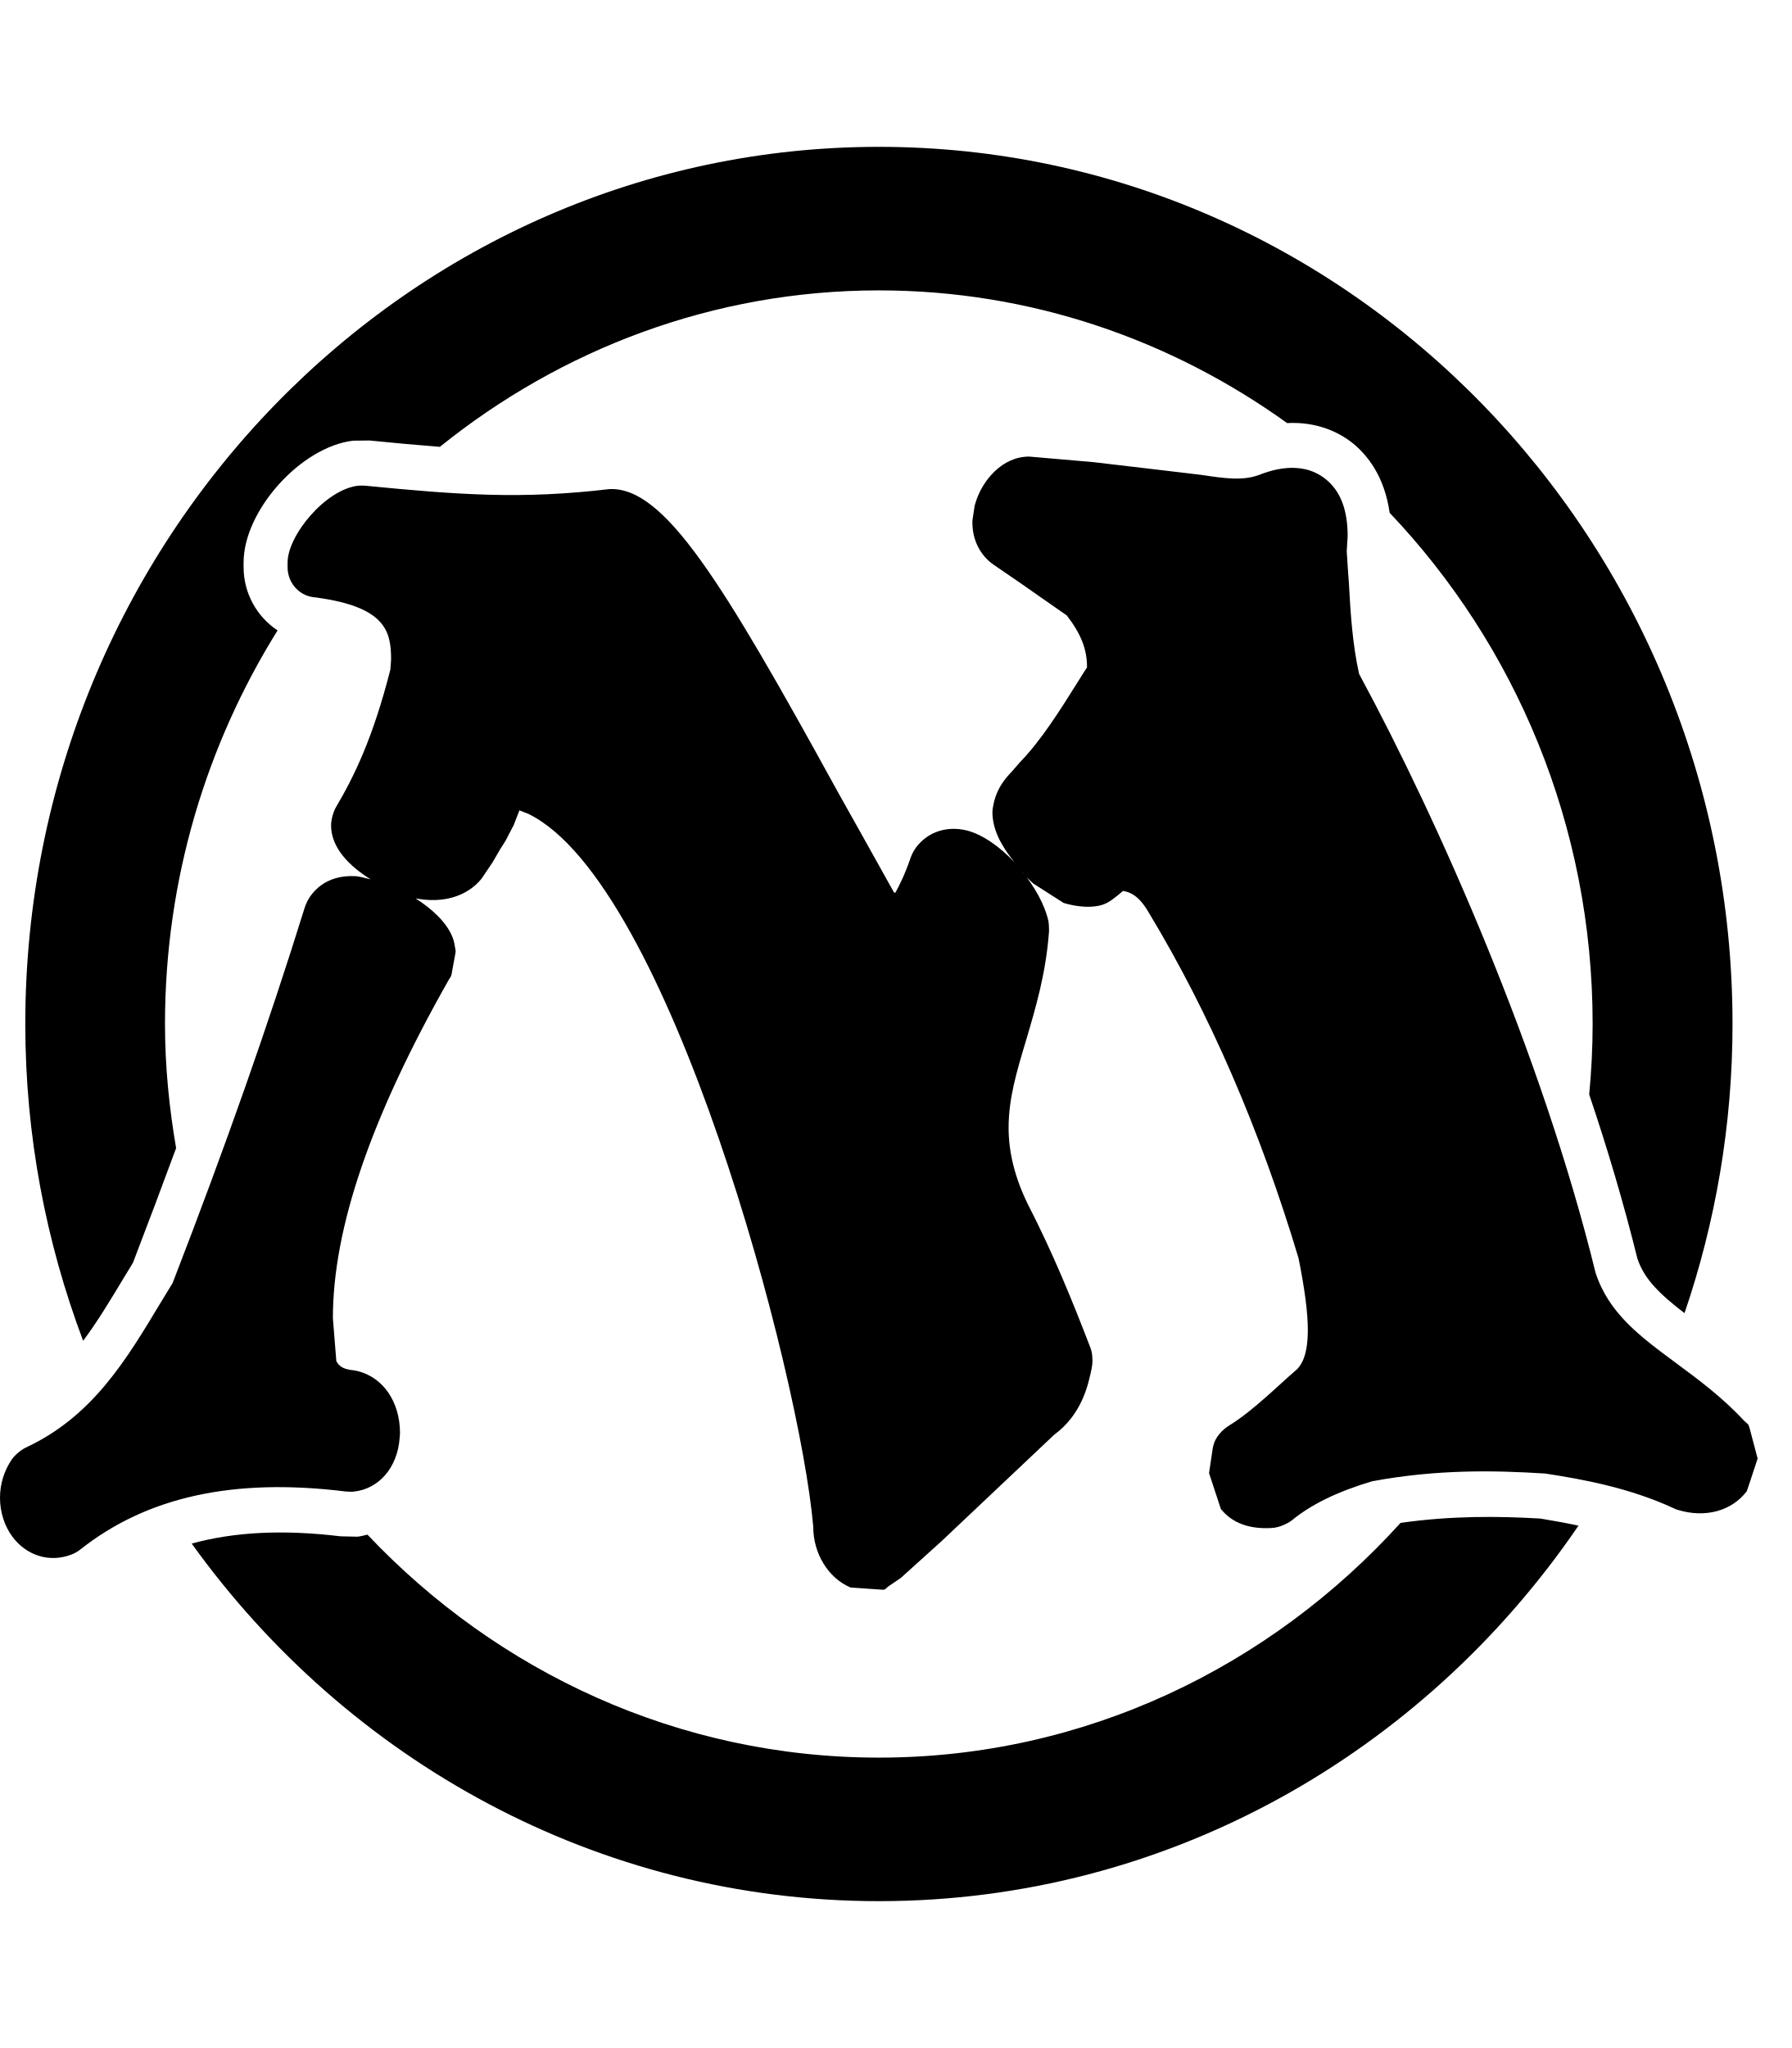
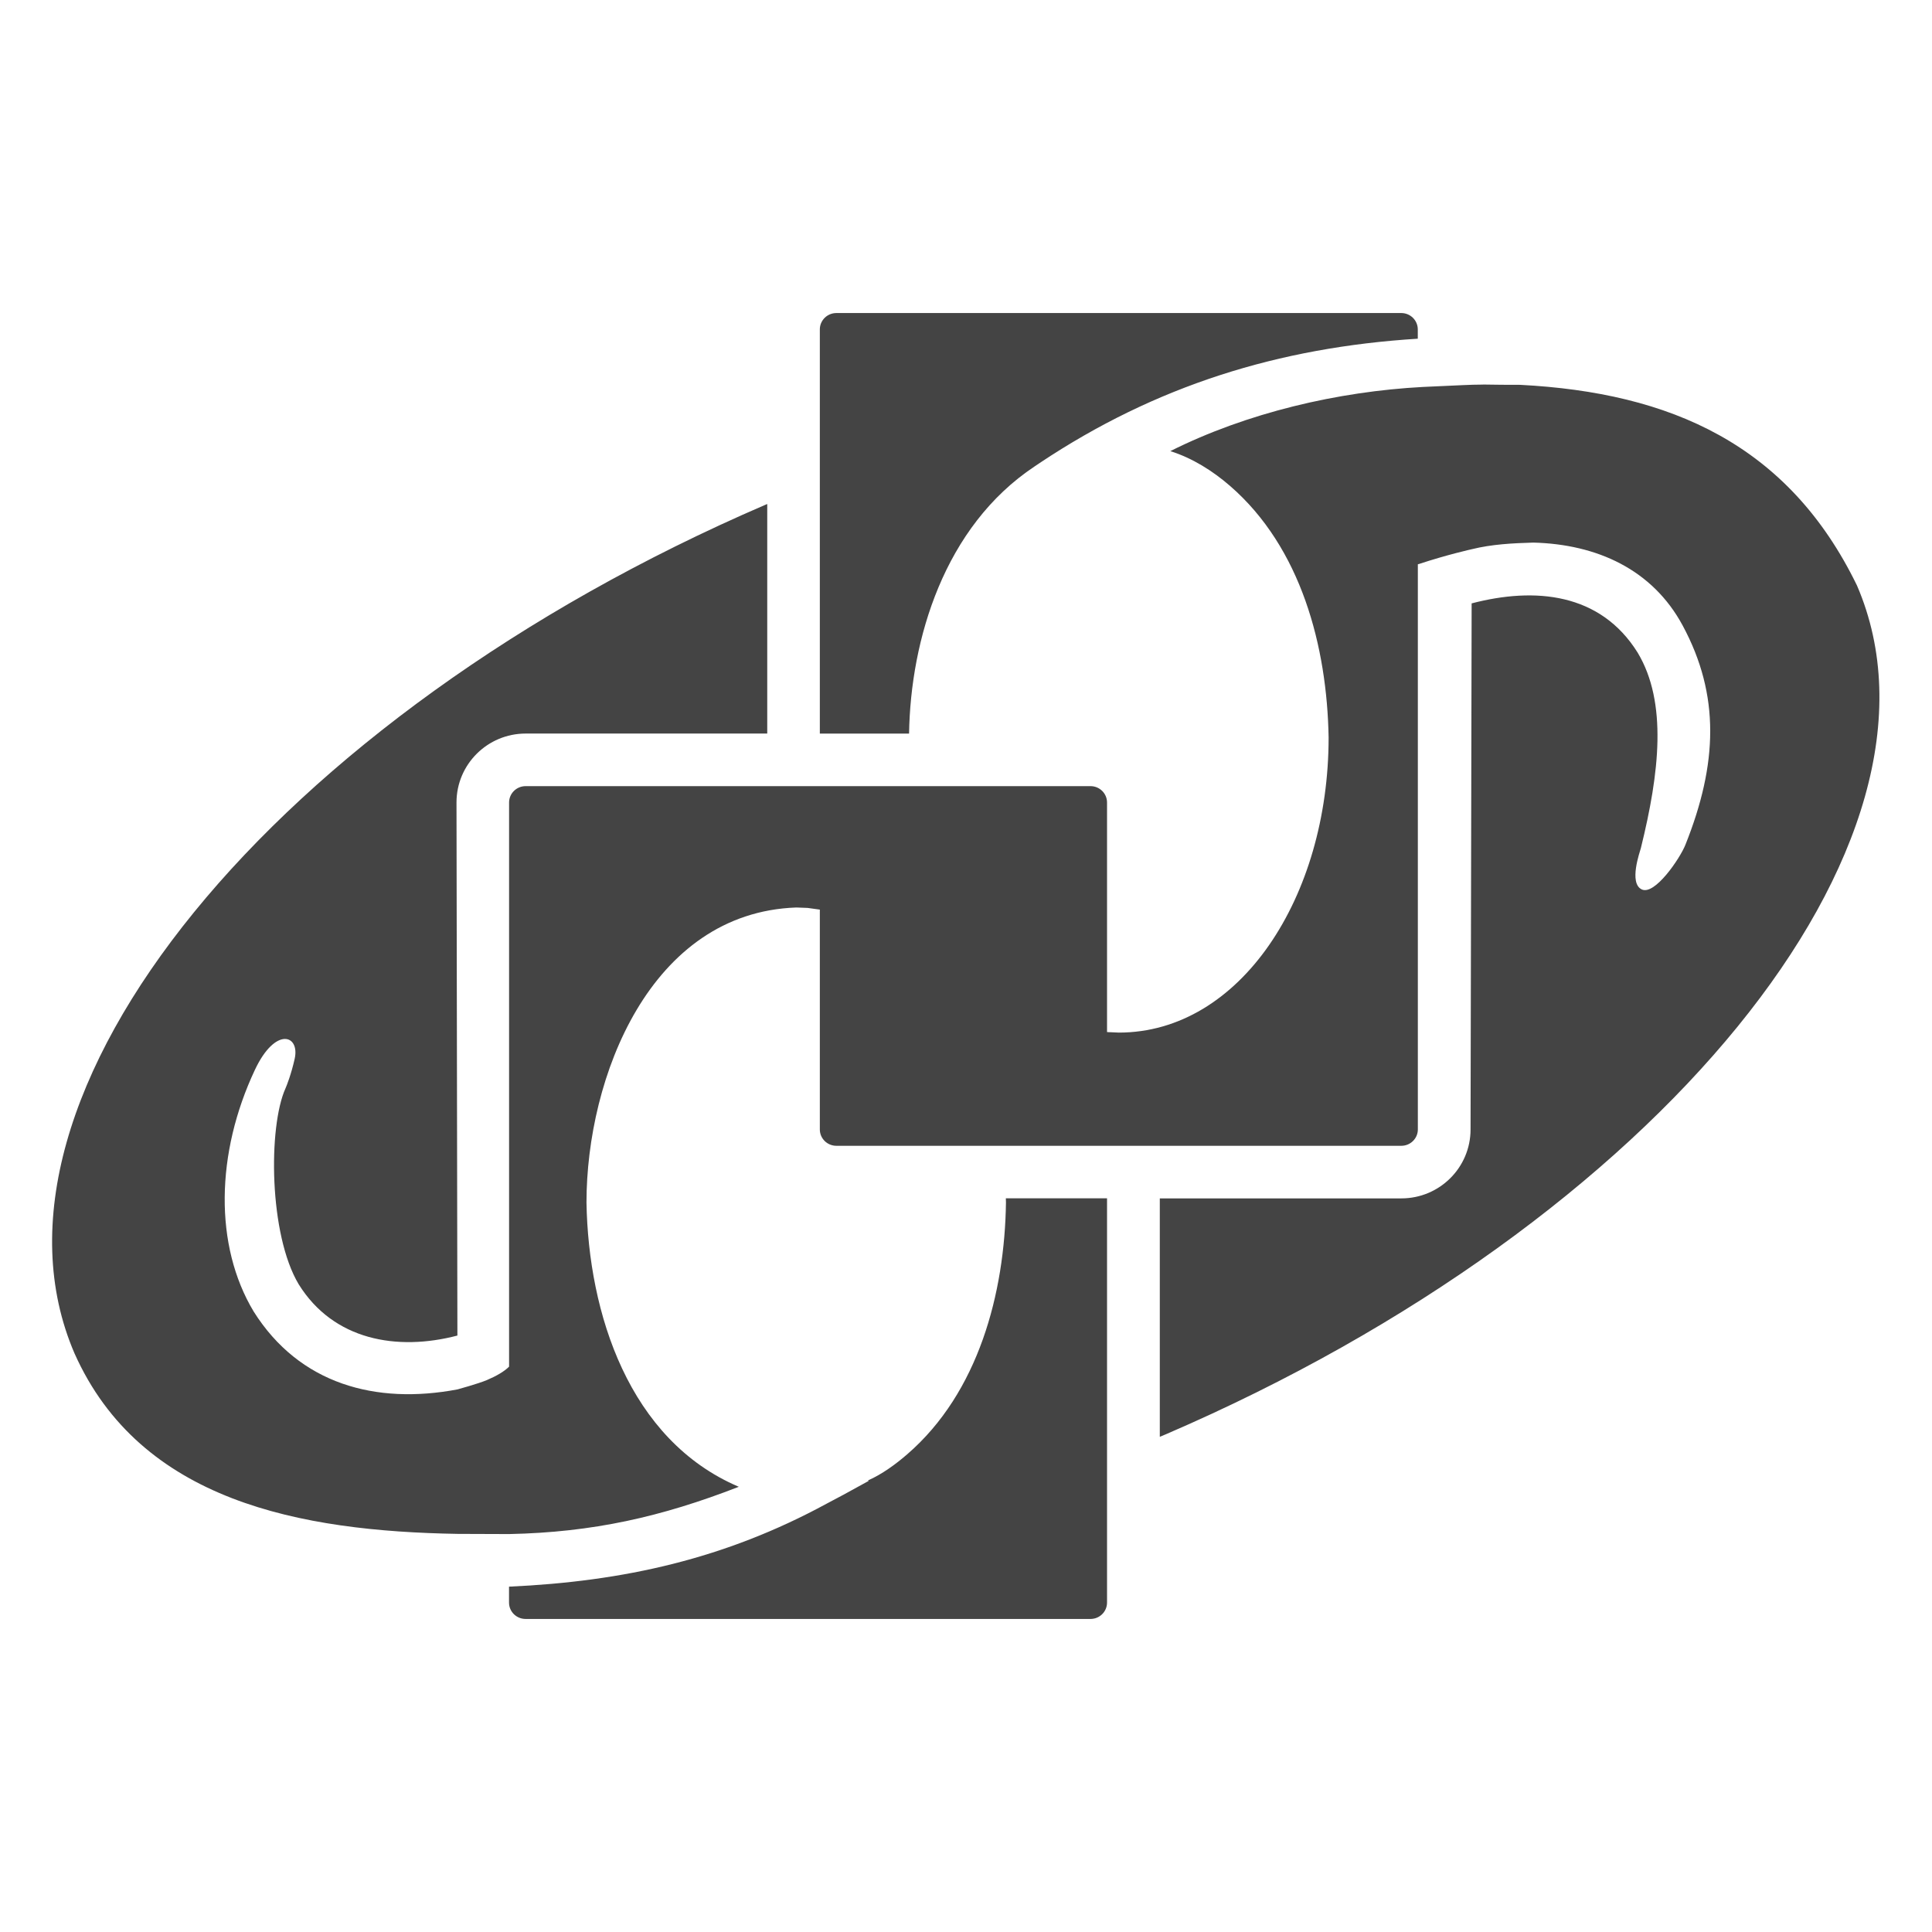
- <svg xmlns="http://www.w3.org/2000/svg" viewBox="0 0 896 1024">
-   <path d="M872.371 710.502c-11.085-11.962-22.915-20.646-34.278-29.068-18.026-13.35-33.488-24.76-40.125-45.049-26.827-109.237-78.594-226.06-118.253-299.411-3.284-14.594-4.284-30.097-5.1-45.145-.092-.382-1.002-14.761-1.096-16.268.094-1.388.466-7.369.466-7.465 0-13.565-3.82-22.895-11.201-28.686-12.459-9.832-28.201-3.852-33.278-1.888-8.103 2.99-17.394 1.603-28.201 0 .442 0-54.306-6.436-54.306-6.436.075 0-32.299-2.799-32.299-2.799-13.554 0-23.473 11.962-26.851 23.158a11.486 11.486 0 0 0-.536 2.249l-.814 5.335c-.186.836-.186 1.674-.186 2.512.092 8.612 3.912 16.172 10.641 20.837l13.367 9.163c-.092-.096 18.026 12.633 23.195 16.174 6.915 8.97 10.107 16.722 10.107 25.598v.382c-1.63 2.441-4.192 6.627-4.192 6.627-9.641 15.336-18.63 29.739-29.459 40.934-.466.575-3.913 4.497-3.913 4.497-3.004 3.183-8.009 8.494-9.477 17.944a10.983 10.983 0 0 0-.258 2.321c0 8.803 4.448 17.01 11.085 25.144-7.451-7.847-16.09-14.02-24.102-15.981-9.827-2.321-19.19.742-25.011 8.325-1 1.314-2.19 3.446-2.724 4.953-3.098 8.972-5.823 14.379-7.825 17.942l-.652-.191c-5.985-10.837-28.365-50.743-28.365-50.743-58.032-105.602-86.419-151.871-113.806-150.938-44.129 5.239-75.59 2.895-122.257-1.674a21.58 21.58 0 0 0-3.541 0c-16.37 1.865-35.302 24.856-35.302 38.422v2.319c0 7.489 5.356 13.925 12.645 14.954l2.282.287c34.022 4.76 36.84 16.819 36.84 30.838 0 0-.186 3.183-.372 5.144-8.825 34.666-18.28 53.639-27.199 68.782-1.374 2.345-2.446 6.34-2.446 9.068 0 11.387 9.361 20.55 19.818 27.01-2.632-.573-5.449-1.505-7.825-1.604-15.276-.741-21.726 8.518-23.823 12.442-.464.836-1.094 2.512-1.374 3.348-18.28 58.783-39.286 118.521-66.043 187.662-1.094 1.865-5.543 9.068-5.543 9.068-17.838 29.713-34.558 57.656-67.859 73.184-2.376 1.126-5.379 3.637-6.917 5.791C2.096 735.263.001 741.89.001 748.9c0 7.107 2.19 14.02 6.195 19.451 7.101 9.521 18.652 13.087 29.387 8.972 1.444-.48 3.354-1.58 4.541-2.536 33.37-26.436 76.78-35.958 132.716-29.044 1.096.096 2.818.172 3.82.096 12.737-1.222 22.1-11.962 23.194-26.747.094-.172.186-2.608.186-2.608 0-15.432-8.359-27.657-20.818-30.839-.746-.191-1.469-.382-2.284-.478-5.728-.551-7.357-2.225-8.733-4.569-.278-3.183-1.722-21.485-1.722-21.485 0-45.049 19.002-100.577 58.126-169.527.906-1.411.906-1.029 1.256-2.632l1.934-10.551c.075-.573.075-.838.075-1.029 0-.287-.075-.287-.258-1.413l-.37-2.152c-.188-1.101-.538-2.321-1.004-3.35-2.91-7.296-10.083-13.923-18.372-19.258 13.645 2.608 25.661-.935 32.927-9.81l5.543-8.23 3.912-6.723 2.562-4.019 3.54-6.818c.374-.48.722-1.413.908-1.963 0 0 2.376-6.171 2.538-6.46 2.282.935 4.471 1.772 4.471 1.772C334.855 441.449 399.99 686.289 406.72 763.3v.191c0 13.087 7.383 25.503 18.654 30.264l14.904 1.029c3.096.287 1.932-.172 4.564-1.961l5.635-3.828 20.284-18.302 56.402-53.279c13.926-10.192 17.092-25.049 18.746-32.992.258-1.126.444-2.799.444-4.306 0-1.483-.186-2.992-.348-4.019l-.186-.551c-.094-.741-.374-1.222-.56-1.867-8.639-22.441-18.374-46.628-31.275-71.677-6.381-13.087-9.571-25.694-9.571-38.135 0-14.57 4.006-27.943 8.663-43.447 4.89-16.555 9.989-33.565 11.551-54.666v-1.125c0-1.318-.094-2.895-.28-4.019-1.91-8.518-7.009-17.393-13.46-25.24 1.352 1.41 1.91 2.895 3.54 4.21.186.191 2.282 2.152 2.282 2.152.186.097 15.184 9.714 15.184 9.714 2.282.742 11.457 3.277 19.188 1.029l.094-.096s0 .096-.094.096c1.91-.573 3.564-1.509 5.193-2.703 1.816-1.316 3.633-2.823 5.356-4.306 3.471.551 7.919 2.249 12.832 10.742 30.483 50.456 55.68 108.592 74.962 172.901 3.098 15.502 4.634 27.01 4.634 35.886 0 12.225-2.91 16.913-5.169 19.425l-5.1 4.499c-10.107 9.235-20.47 18.685-29.203 23.924-3.376 2.057-6.823 5.885-7.731 9.808l-.28 1.125c0-.193-1.91 12.798-1.91 12.798l5.915 17.944c5.729 7.105 14.554 10.286 26.105 9.426 2.912-.263 7.103-1.963 9.455-3.828 9.827-8.038 22.938-14.379 40.218-19.523 32.555-5.98 60.849-5.431 86.419-3.828 18.816 2.895 42.103 7.083 64.483 17.466.56.287 1.188.573 1.91.739 13.647 4.116 26.851.575 34.396-9.33.092 0 5.448-16.364 5.448-16.364l-4.074-15.408c-.746-2.439-.84-1.603-2.562-3.372zM62.136 638.536s3.004-4.857 4.378-7.202a4705.767 4705.767 0 0 0 21.564-57.274c-3.47-20.192-5.565-40.839-5.565-62.06 0-72.419 20.844-139.909 56.31-196.801-10.271-6.746-17-18.517-17-31.602v-2.321c0-25.982 28.643-57.849 54.748-60.935 0 0 8.105-.096 8.197-.096a1622.75 1622.75 0 0 0 35.21 3.181c60.571-48.782 136.721-78.232 219.578-78.232 75.87 0 146.198 24.666 204.136 66.342 14.834-.742 25.569 4.401 32.556 9.834 7.475 5.98 16.114 16.626 18.746 35.048C757.753 322.473 796.503 412.571 796.503 512c0 11.866-.626 23.637-1.722 35.241 9.197 27.177 17.372 54.857 24.102 82.036 3.47 10.382 11.201 17.775 23.567 27.296 15.462-45.312 24.009-93.926 24.009-144.573 0-241.85-191.563-438.577-426.904-438.577C204.235 73.423 12.649 270.15 12.649 512c0 55.887 10.387 109.165 28.925 158.403 7.195-9.619 13.645-20.361 20.562-31.867zm708.262 120.745c6.101 1.029 12.553 2.152 19.026 3.54-77.244 113.377-205.232 187.757-349.868 187.757-140.819 0-265.895-70.456-343.675-178.785 21.308-5.885 45.851-7.081 74.426-3.637-.186 0 8.453.193 8.453.193 1.724-.193 3.376-.645 5.007-1.029 64.947 68.687 155.559 111.488 255.788 111.488 102.977 0 195.683-45.409 260.888-117.373 25.755-3.637 48.857-3.374 69.955-2.154z" />
+ <svg xmlns="http://www.w3.org/2000/svg" version="1.1" width="32" height="32" viewBox="0 0 32 32">
+   <path fill="#444" d="M18.336 19.849l0 6.695c0 0.149-0.122 0.271-0.274 0.271l-9.357 0c-0.151 0-0.274-0.121-0.274-0.271v-0.264c1.898-0.086 3.577-0.46 5.258-1.373 0.2-0.104 0.313-0.166 0.698-0.378l-0.009-0.009c0.23-0.101 0.463-0.271 0.651-0.435 1.178-1.020 1.612-2.665 1.633-4.168l-0.002-0.069h1.674zM24.56 6.37c-0.111-0-0.222 0.004-0.332 0.009l-0.659 0.030c-1.41 0.075-2.916 0.427-4.185 1.063 0.365 0.115 0.702 0.327 0.989 0.576 1.18 1.023 1.607 2.663 1.633 4.167 0 2.646-1.466 4.888-3.475 4.888-0.122-0.008-0.166-0.005-0.195-0.009l-0-0.81v-2.992c0-0.149-0.122-0.271-0.273-0.271l-0-0h-9.357c-0.151 0-0.274 0.121-0.274 0.271v9.344c-0.080 0.080-0.209 0.155-0.369 0.223-0.146 0.061-0.486 0.154-0.486 0.154-1.352 0.255-2.618-0.086-3.376-1.291-0.657-1.094-0.628-2.625 0.022-4.004 0.338-0.717 0.746-0.581 0.658-0.182-0.057 0.256-0.134 0.45-0.153 0.492-0.286 0.635-0.275 2.42 0.22 3.245 0.576 0.925 1.626 1.11 2.628 0.848l-0.015-8.829c0-0.633 0.515-1.142 1.145-1.142l4.002-0v-3.802l-0.029 0.012c-8.152 3.511-13.276 9.804-11.445 14.056 1.095 2.453 3.742 2.946 6.348 2.99l0.85 0.003c1.389-0.029 2.52-0.284 3.805-0.783-1.82-0.775-2.491-2.873-2.523-4.707-0-2.078 1.055-4.803 3.475-4.888v-0l0.187 0.007 0.203 0.028v3.641c0 0.15 0.123 0.271 0.274 0.271l9.357-0c0.151 0 0.274-0.121 0.274-0.271v-9.361c0 0 0.008-0.002 0.020-0.005 0.469-0.155 0.872-0.244 0.872-0.244 0.334-0.083 0.679-0.1 1.021-0.11 1.052 0.027 1.973 0.444 2.474 1.375 0.62 1.152 0.58 2.291 0.044 3.632-0.089 0.223-0.508 0.843-0.724 0.737s-0.029-0.621-0.013-0.684c0.308-1.247 0.442-2.411-0.053-3.237-0.618-0.992-1.702-1.090-2.75-0.816l-0.018 8.713c0 0.633-0.515 1.142-1.145 1.142l-4.002-0v3.949l0.103-0.043c8.152-3.511 13.276-9.804 11.445-14.056-1.135-2.337-3.089-3.197-5.581-3.325v0c-0.205 0.001-0.41-0.002-0.615-0.005v0zM23.21 5.185h-9.357c-0.151 0-0.274 0.121-0.274 0.271v6.695h1.478c0.025-1.557 0.581-3.43 2.080-4.426l0.086-0.058c1.917-1.277 3.953-1.913 6.26-2.057v-0.154c0-0.149-0.122-0.271-0.273-0.271l-0-0z" />
</svg>
